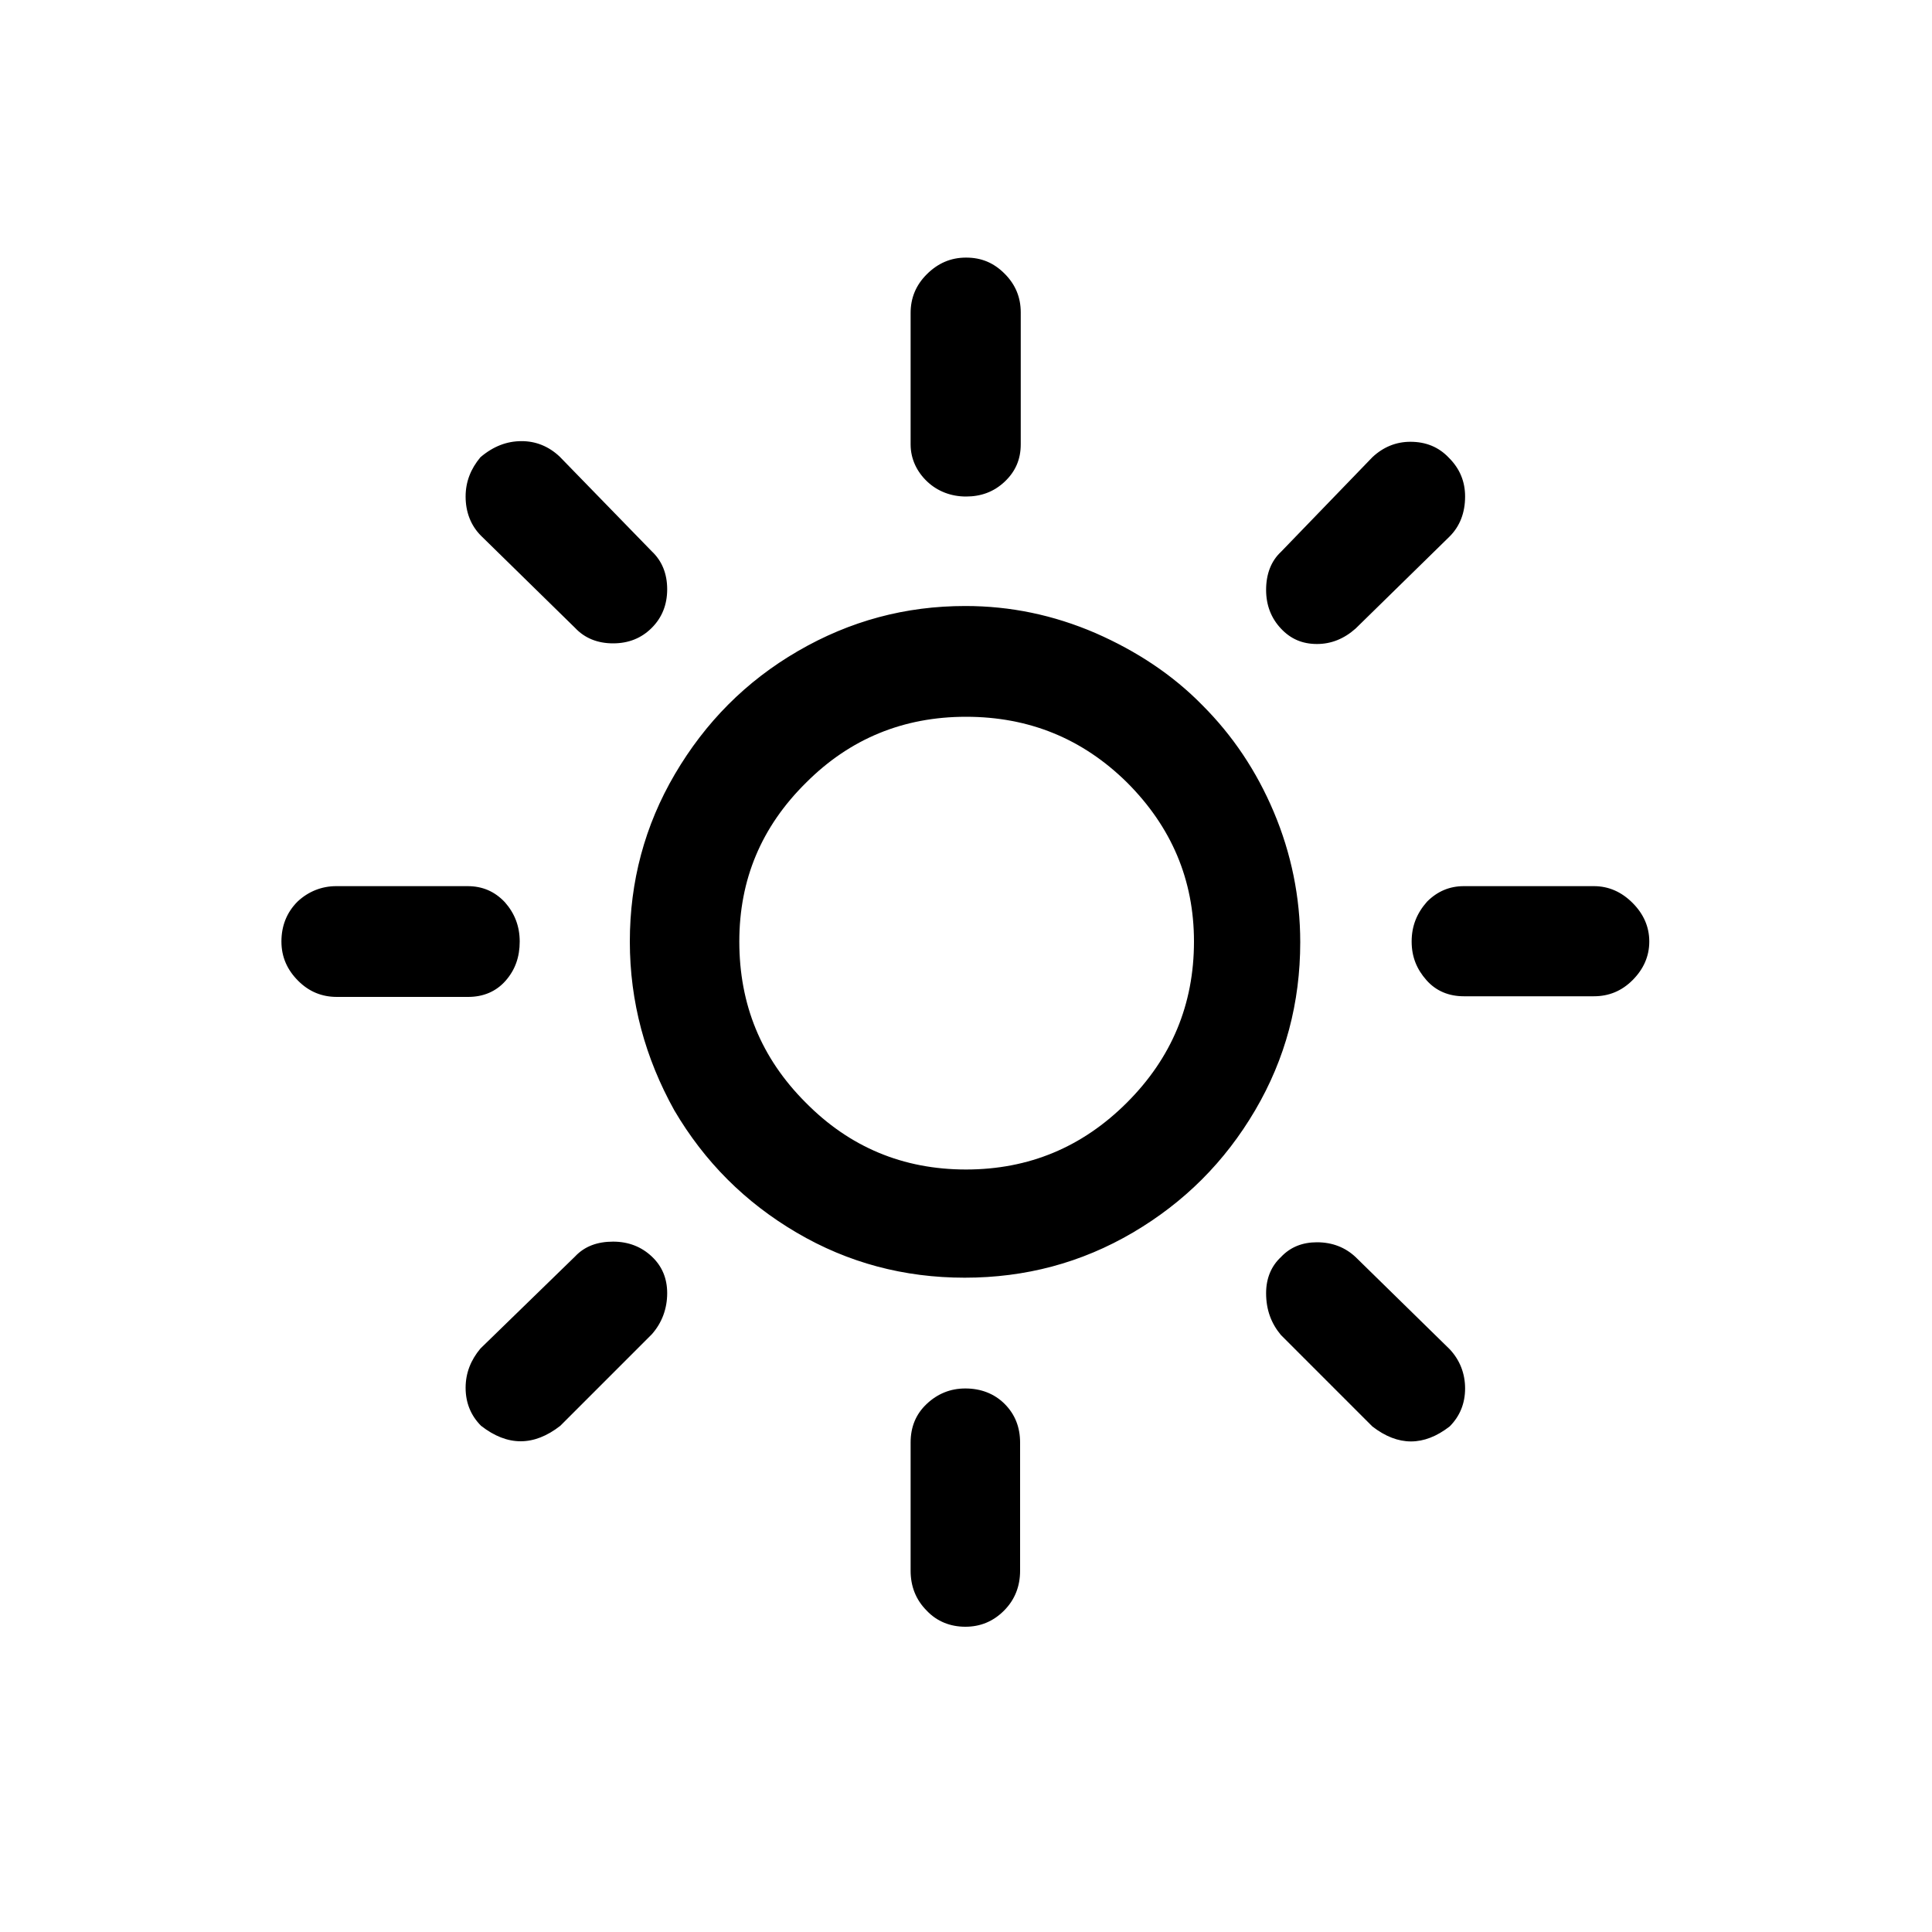
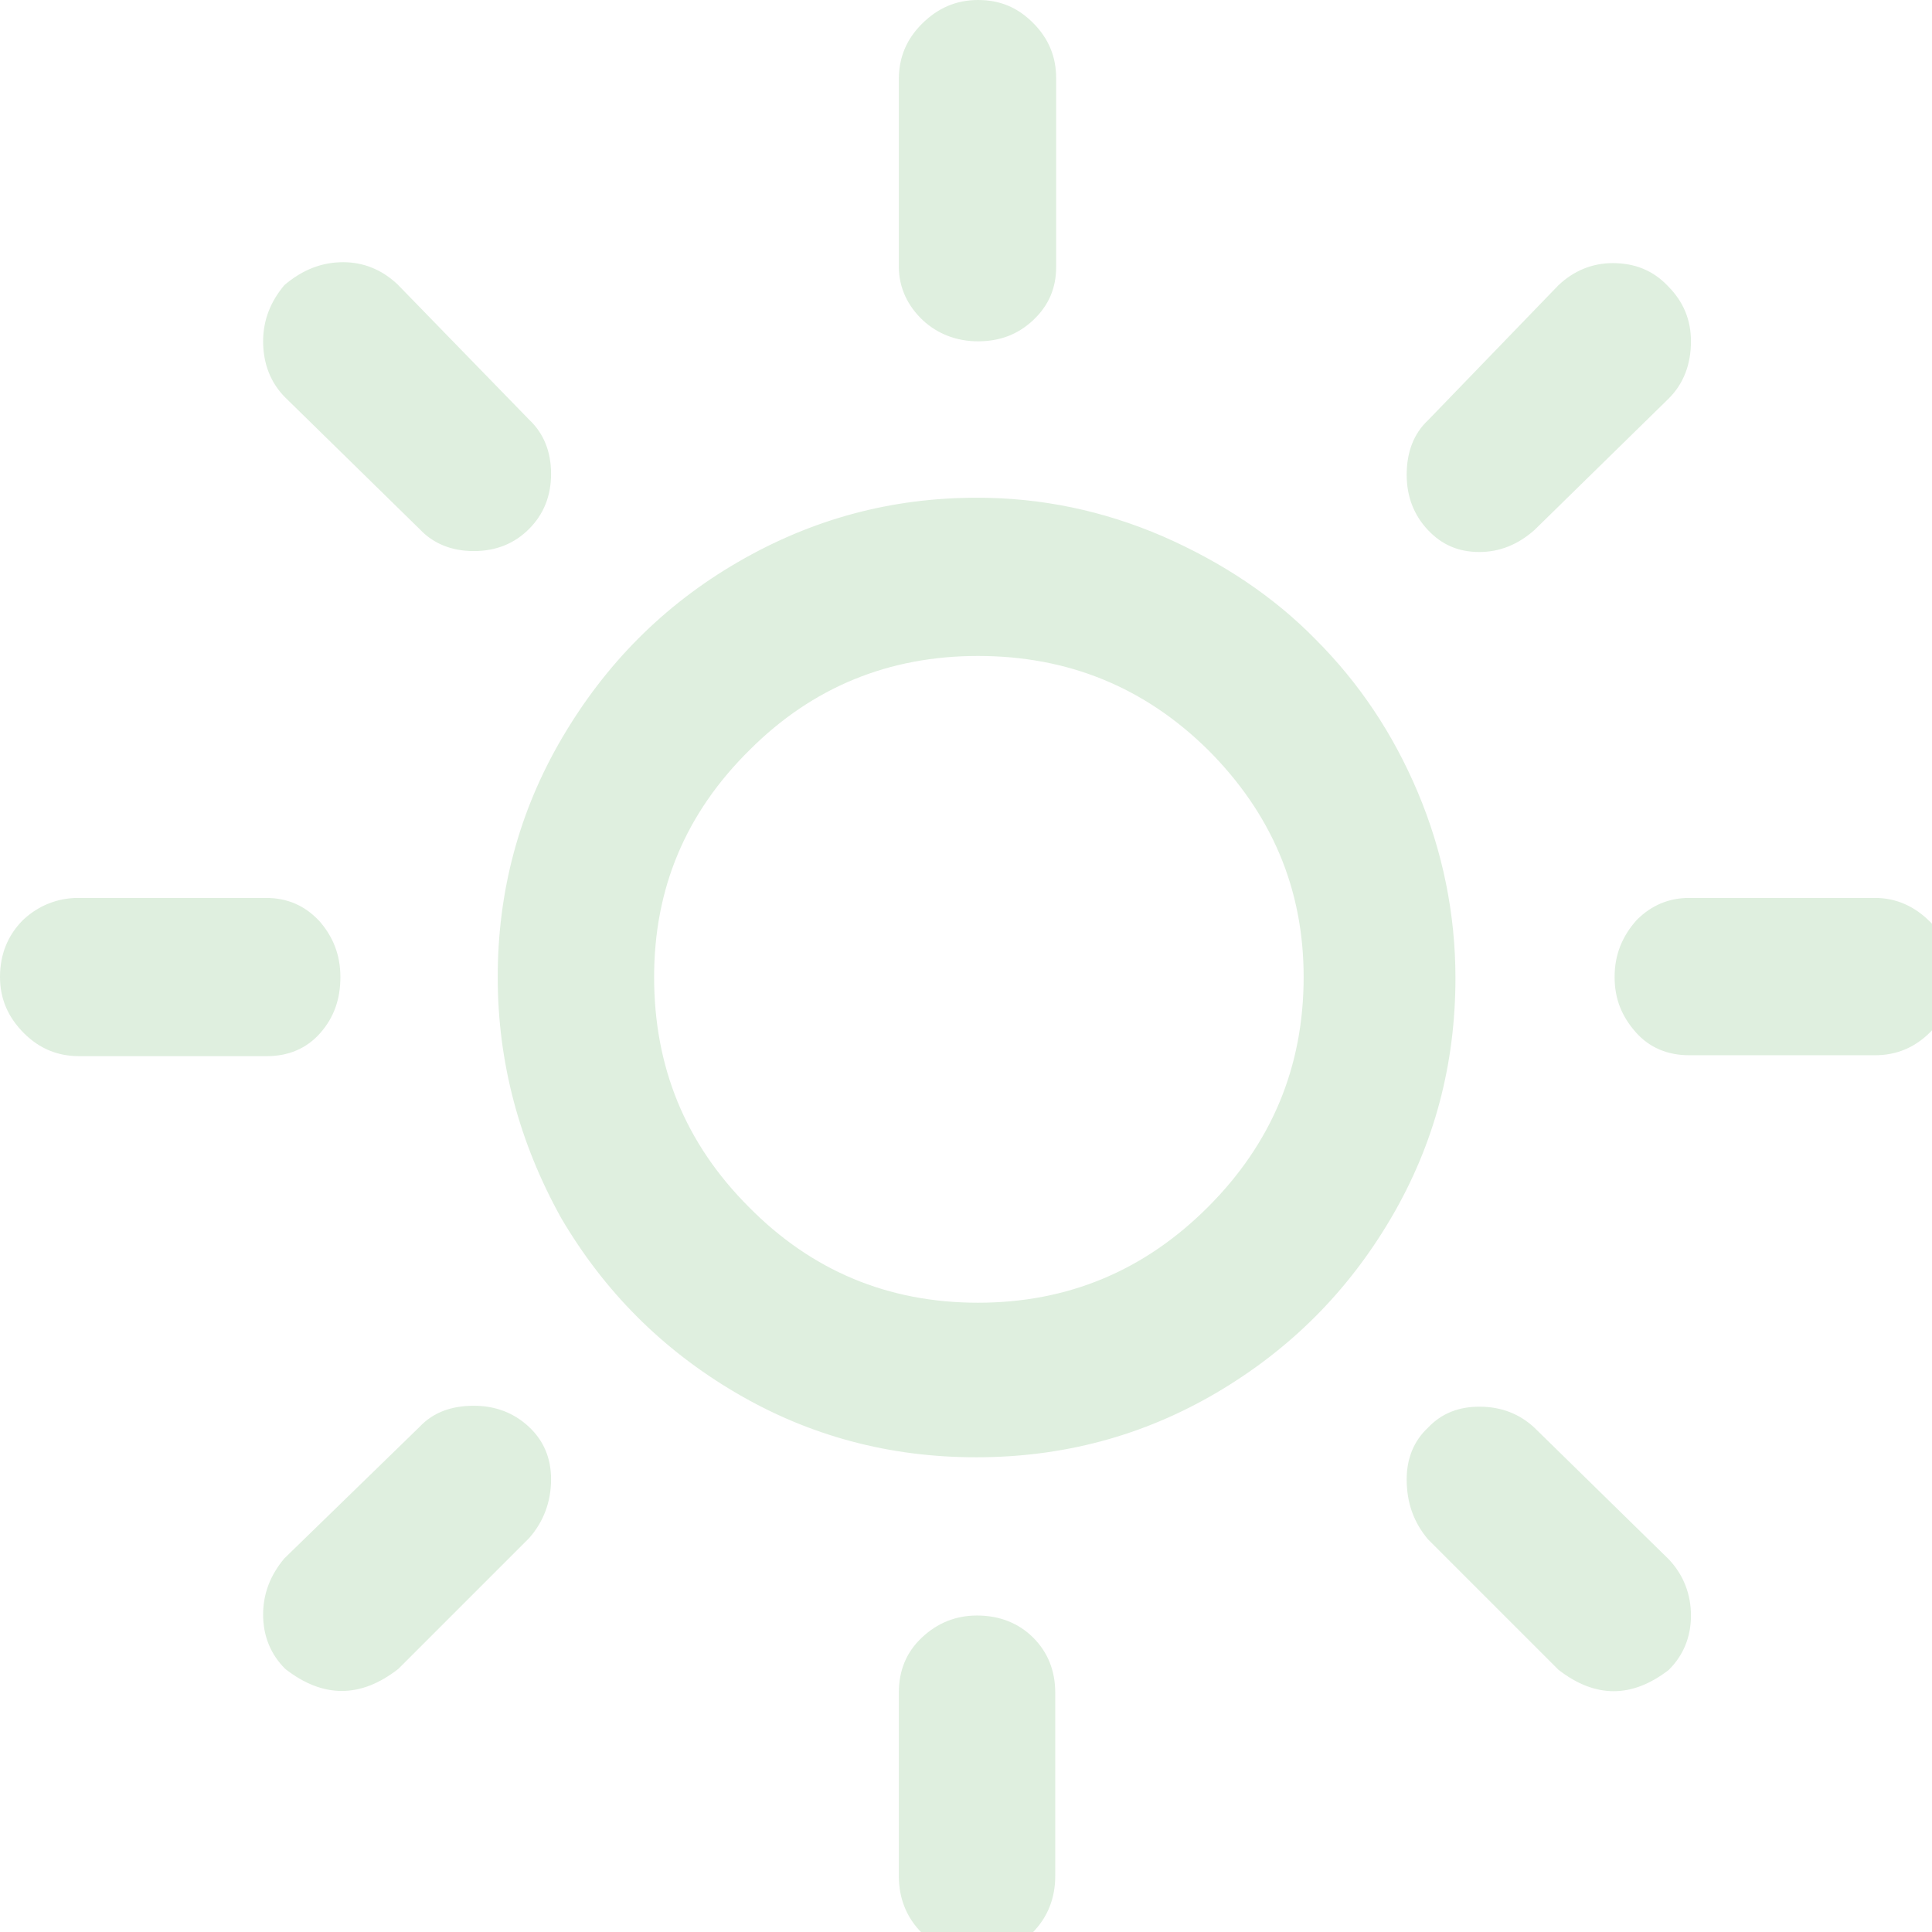
- <svg xmlns="http://www.w3.org/2000/svg" version="1.1" id="Layer_1" x="0px" y="0px" viewBox="0 0 30 30" style="enable-background:new 0 0 30 30;" xml:space="preserve">
-   <path d="M4.37,14.62c0-0.24,0.08-0.45,0.25-0.62c0.17-0.16,0.38-0.24,0.6-0.24h2.04c0.23,0,0.42,0.08,0.58,0.25  c0.15,0.17,0.23,0.37,0.23,0.61S8,15.06,7.85,15.23c-0.15,0.17-0.35,0.25-0.58,0.25H5.23c-0.23,0-0.43-0.08-0.6-0.25  C4.46,15.06,4.37,14.86,4.37,14.62z M7.23,21.55c0-0.23,0.08-0.43,0.23-0.61l1.47-1.43c0.15-0.16,0.35-0.23,0.59-0.23  c0.24,0,0.44,0.08,0.6,0.23s0.24,0.34,0.24,0.57c0,0.24-0.08,0.46-0.24,0.64L8.7,22.14c-0.41,0.32-0.82,0.32-1.23,0  C7.31,21.98,7.23,21.78,7.23,21.55z M7.23,7.71c0-0.23,0.08-0.43,0.23-0.61C7.66,6.93,7.87,6.85,8.1,6.85  c0.22,0,0.42,0.08,0.59,0.24l1.43,1.47c0.16,0.15,0.24,0.35,0.24,0.59c0,0.24-0.08,0.44-0.24,0.6s-0.36,0.24-0.6,0.24  c-0.24,0-0.44-0.08-0.59-0.24L7.47,8.32C7.31,8.16,7.23,7.95,7.23,7.71z M9.78,14.62c0-0.93,0.23-1.8,0.7-2.6s1.1-1.44,1.91-1.91  s1.67-0.7,2.6-0.7c0.7,0,1.37,0.14,2.02,0.42c0.64,0.28,1.2,0.65,1.66,1.12c0.47,0.47,0.84,1.02,1.11,1.66  c0.27,0.64,0.41,1.32,0.41,2.02c0,0.94-0.23,1.81-0.7,2.61c-0.47,0.8-1.1,1.43-1.9,1.9c-0.8,0.47-1.67,0.7-2.61,0.7  s-1.81-0.23-2.61-0.7c-0.8-0.47-1.43-1.1-1.9-1.9C10.02,16.43,9.78,15.56,9.78,14.62z M11.48,14.62c0,0.98,0.34,1.81,1.03,2.5  c0.68,0.69,1.51,1.04,2.49,1.04s1.81-0.35,2.5-1.04s1.04-1.52,1.04-2.5c0-0.96-0.35-1.78-1.04-2.47c-0.69-0.68-1.52-1.02-2.5-1.02  c-0.97,0-1.8,0.34-2.48,1.02C11.82,12.84,11.48,13.66,11.48,14.62z M14.14,22.4c0-0.24,0.08-0.44,0.25-0.6s0.37-0.24,0.6-0.24  c0.24,0,0.45,0.08,0.61,0.24s0.24,0.36,0.24,0.6v1.99c0,0.24-0.08,0.45-0.25,0.62c-0.17,0.17-0.37,0.25-0.6,0.25  s-0.44-0.08-0.6-0.25c-0.17-0.17-0.25-0.38-0.25-0.62V22.4z M14.14,6.9V4.86c0-0.23,0.08-0.43,0.25-0.6C14.56,4.09,14.76,4,15,4  s0.43,0.08,0.6,0.25c0.17,0.17,0.25,0.37,0.25,0.6V6.9c0,0.23-0.08,0.42-0.25,0.58S15.23,7.71,15,7.71s-0.44-0.08-0.6-0.23  S14.14,7.13,14.14,6.9z M19.66,20.08c0-0.23,0.08-0.42,0.23-0.56c0.15-0.16,0.34-0.23,0.56-0.23c0.24,0,0.44,0.08,0.6,0.23  l1.46,1.43c0.16,0.17,0.24,0.38,0.24,0.61c0,0.23-0.08,0.43-0.24,0.59c-0.4,0.31-0.8,0.31-1.2,0l-1.42-1.42  C19.74,20.55,19.66,20.34,19.66,20.08z M19.66,9.16c0-0.25,0.08-0.45,0.23-0.59l1.42-1.47c0.17-0.16,0.37-0.24,0.59-0.24  c0.24,0,0.44,0.08,0.6,0.25c0.17,0.17,0.25,0.37,0.25,0.6c0,0.25-0.08,0.46-0.24,0.62l-1.46,1.43c-0.18,0.16-0.38,0.24-0.6,0.24  c-0.23,0-0.41-0.08-0.56-0.24S19.66,9.4,19.66,9.16z M21.92,14.62c0-0.24,0.08-0.44,0.24-0.62c0.16-0.16,0.35-0.24,0.57-0.24h2.02  c0.23,0,0.43,0.09,0.6,0.26c0.17,0.17,0.26,0.37,0.26,0.6s-0.09,0.43-0.26,0.6c-0.17,0.17-0.37,0.25-0.6,0.25h-2.02  c-0.23,0-0.43-0.08-0.58-0.25S21.92,14.86,21.92,14.62z" />
+ <svg xmlns="http://www.w3.org/2000/svg" width="21" height="21">
+   <g width="0" height="0">
+     <path fill="#dfefdf" id="imagebot_2" d="M 1.1444091807533141e-7 10.62 C 1.1444091807533141e-7 10.38 0.08 10.17 0.25 10 C 0.42 9.84 0.63 9.76 0.85 9.76 L 2.89 9.76 C 3.12 9.76 3.31 9.84 3.47 10.01 C 3.62 10.18 3.7 10.38 3.7 10.62 S 3.63 11.06 3.48 11.23 C 3.33 11.4 3.13 11.48 2.9 11.48 L 0.86 11.48 C 0.63 11.48 0.43 11.4 0.26 11.23 C 0.09 11.06 1.1444091807533141e-7 10.86 1.1444091807533141e-7 10.62 z M 2.86 17.55 C 2.86 17.32 2.94 17.12 3.09 16.94 L 4.56 15.51 C 4.71 15.35 4.91 15.28 5.15 15.28 C 5.39 15.28 5.59 15.36 5.75 15.51 S 5.99 15.85 5.99 16.08 C 5.99 16.32 5.91 16.54 5.75 16.72 L 4.33 18.14 C 3.92 18.46 3.51 18.46 3.1 18.14 C 2.94 17.98 2.86 17.78 2.86 17.55 z M 2.86 3.71 C 2.86 3.48 2.94 3.28 3.09 3.1 C 3.29 2.93 3.5 2.85 3.73 2.85 C 3.95 2.85 4.15 2.93 4.32 3.09 L 5.75 4.56 C 5.91 4.71 5.99 4.91 5.99 5.15 C 5.99 5.39 5.91 5.59 5.75 5.75 S 5.39 5.99 5.15 5.99 C 4.91 5.99 4.71 5.91 4.56 5.75 L 3.1 4.32 C 2.94 4.16 2.86 3.95 2.86 3.71 z M 5.41 10.62 C 5.41 9.69 5.64 8.82 6.11 8.02 S 7.21 6.58 8.02 6.11 S 9.69 5.41 10.62 5.41 C 11.32 5.41 11.99 5.55 12.64 5.83 C 13.28 6.11 13.84 6.48 14.3 6.95 C 14.77 7.42 15.14 7.97 15.41 8.61 C 15.68 9.25 15.82 9.93 15.82 10.63 C 15.82 11.57 15.59 12.44 15.12 13.24 C 14.65 14.04 14.02 14.67 13.22 15.14 C 12.42 15.61 11.55 15.84 10.61 15.84 S 8.8 15.61 8 15.14 C 7.2 14.67 6.57 14.04 6.1 13.24 C 5.65 12.43 5.41 11.56 5.41 10.62 z M 7.11 10.62 C 7.11 11.6 7.45 12.43 8.14 13.12 C 8.82 13.81 9.65 14.16 10.63 14.16 S 12.44 13.81 13.13 13.12 S 14.17 11.6 14.17 10.62 C 14.17 9.66 13.82 8.84 13.13 8.15 C 12.44 7.47 11.61 7.13 10.63 7.13 C 9.66 7.13 8.83 7.47 8.15 8.15 C 7.45 8.84 7.11 9.66 7.11 10.62 z M 9.77 18.4 C 9.77 18.16 9.85 17.96 10.02 17.8 S 10.39 17.56 10.62 17.56 C 10.86 17.56 11.07 17.64 11.23 17.8 S 11.47 18.16 11.47 18.4 L 11.47 20.39 C 11.47 20.63 11.39 20.84 11.22 21.01 C 11.05 21.18 10.85 21.26 10.62 21.26 S 10.18 21.18 10.02 21.01 C 9.85 20.84 9.77 20.63 9.77 20.39 L 9.77 18.4 z M 9.77 2.9 L 9.77 0.86 C 9.77 0.63 9.85 0.43 10.02 0.26 C 10.19 0.09 10.39 0 10.63 0 S 11.06 0.08 11.23 0.25 C 11.4 0.42 11.48 0.62 11.48 0.85 L 11.48 2.9 C 11.48 3.13 11.4 3.32 11.23 3.48 S 10.86 3.71 10.63 3.71 S 10.19 3.63 10.03 3.48 S 9.77 3.13 9.77 2.9 z M 15.29 16.08 C 15.29 15.85 15.37 15.66 15.52 15.52 C 15.67 15.36 15.86 15.29 16.08 15.29 C 16.32 15.29 16.52 15.37 16.68 15.52 L 18.14 16.95 C 18.3 17.12 18.38 17.33 18.38 17.56 C 18.38 17.79 18.3 17.99 18.14 18.15 C 17.74 18.46 17.34 18.46 16.94 18.15 L 15.52 16.73 C 15.37 16.55 15.29 16.34 15.29 16.08 z M 15.29 5.16 C 15.29 4.91 15.37 4.71 15.52 4.57 L 16.94 3.1 C 17.11 2.94 17.31 2.86 17.53 2.86 C 17.77 2.86 17.97 2.94 18.13 3.11 C 18.3 3.28 18.38 3.48 18.38 3.71 C 18.38 3.96 18.3 4.17 18.14 4.33 L 16.68 5.76 C 16.5 5.92 16.3 6 16.08 6 C 15.85 6 15.67 5.92 15.52 5.76 S 15.29 5.4 15.29 5.16 z M 17.55 10.62 C 17.55 10.38 17.63 10.18 17.79 10 C 17.95 9.84 18.14 9.76 18.36 9.76 L 20.38 9.76 C 20.61 9.76 20.81 9.85 20.98 10.02 C 21.15 10.19 21.24 10.39 21.24 10.62 S 21.15 11.05 20.98 11.22 C 20.81 11.39 20.61 11.47 20.38 11.47 L 18.36 11.47 C 18.13 11.47 17.93 11.39 17.78 11.22 S 17.55 10.86 17.55 10.62 z" width="0" height="0" />
+   </g>
</svg>
